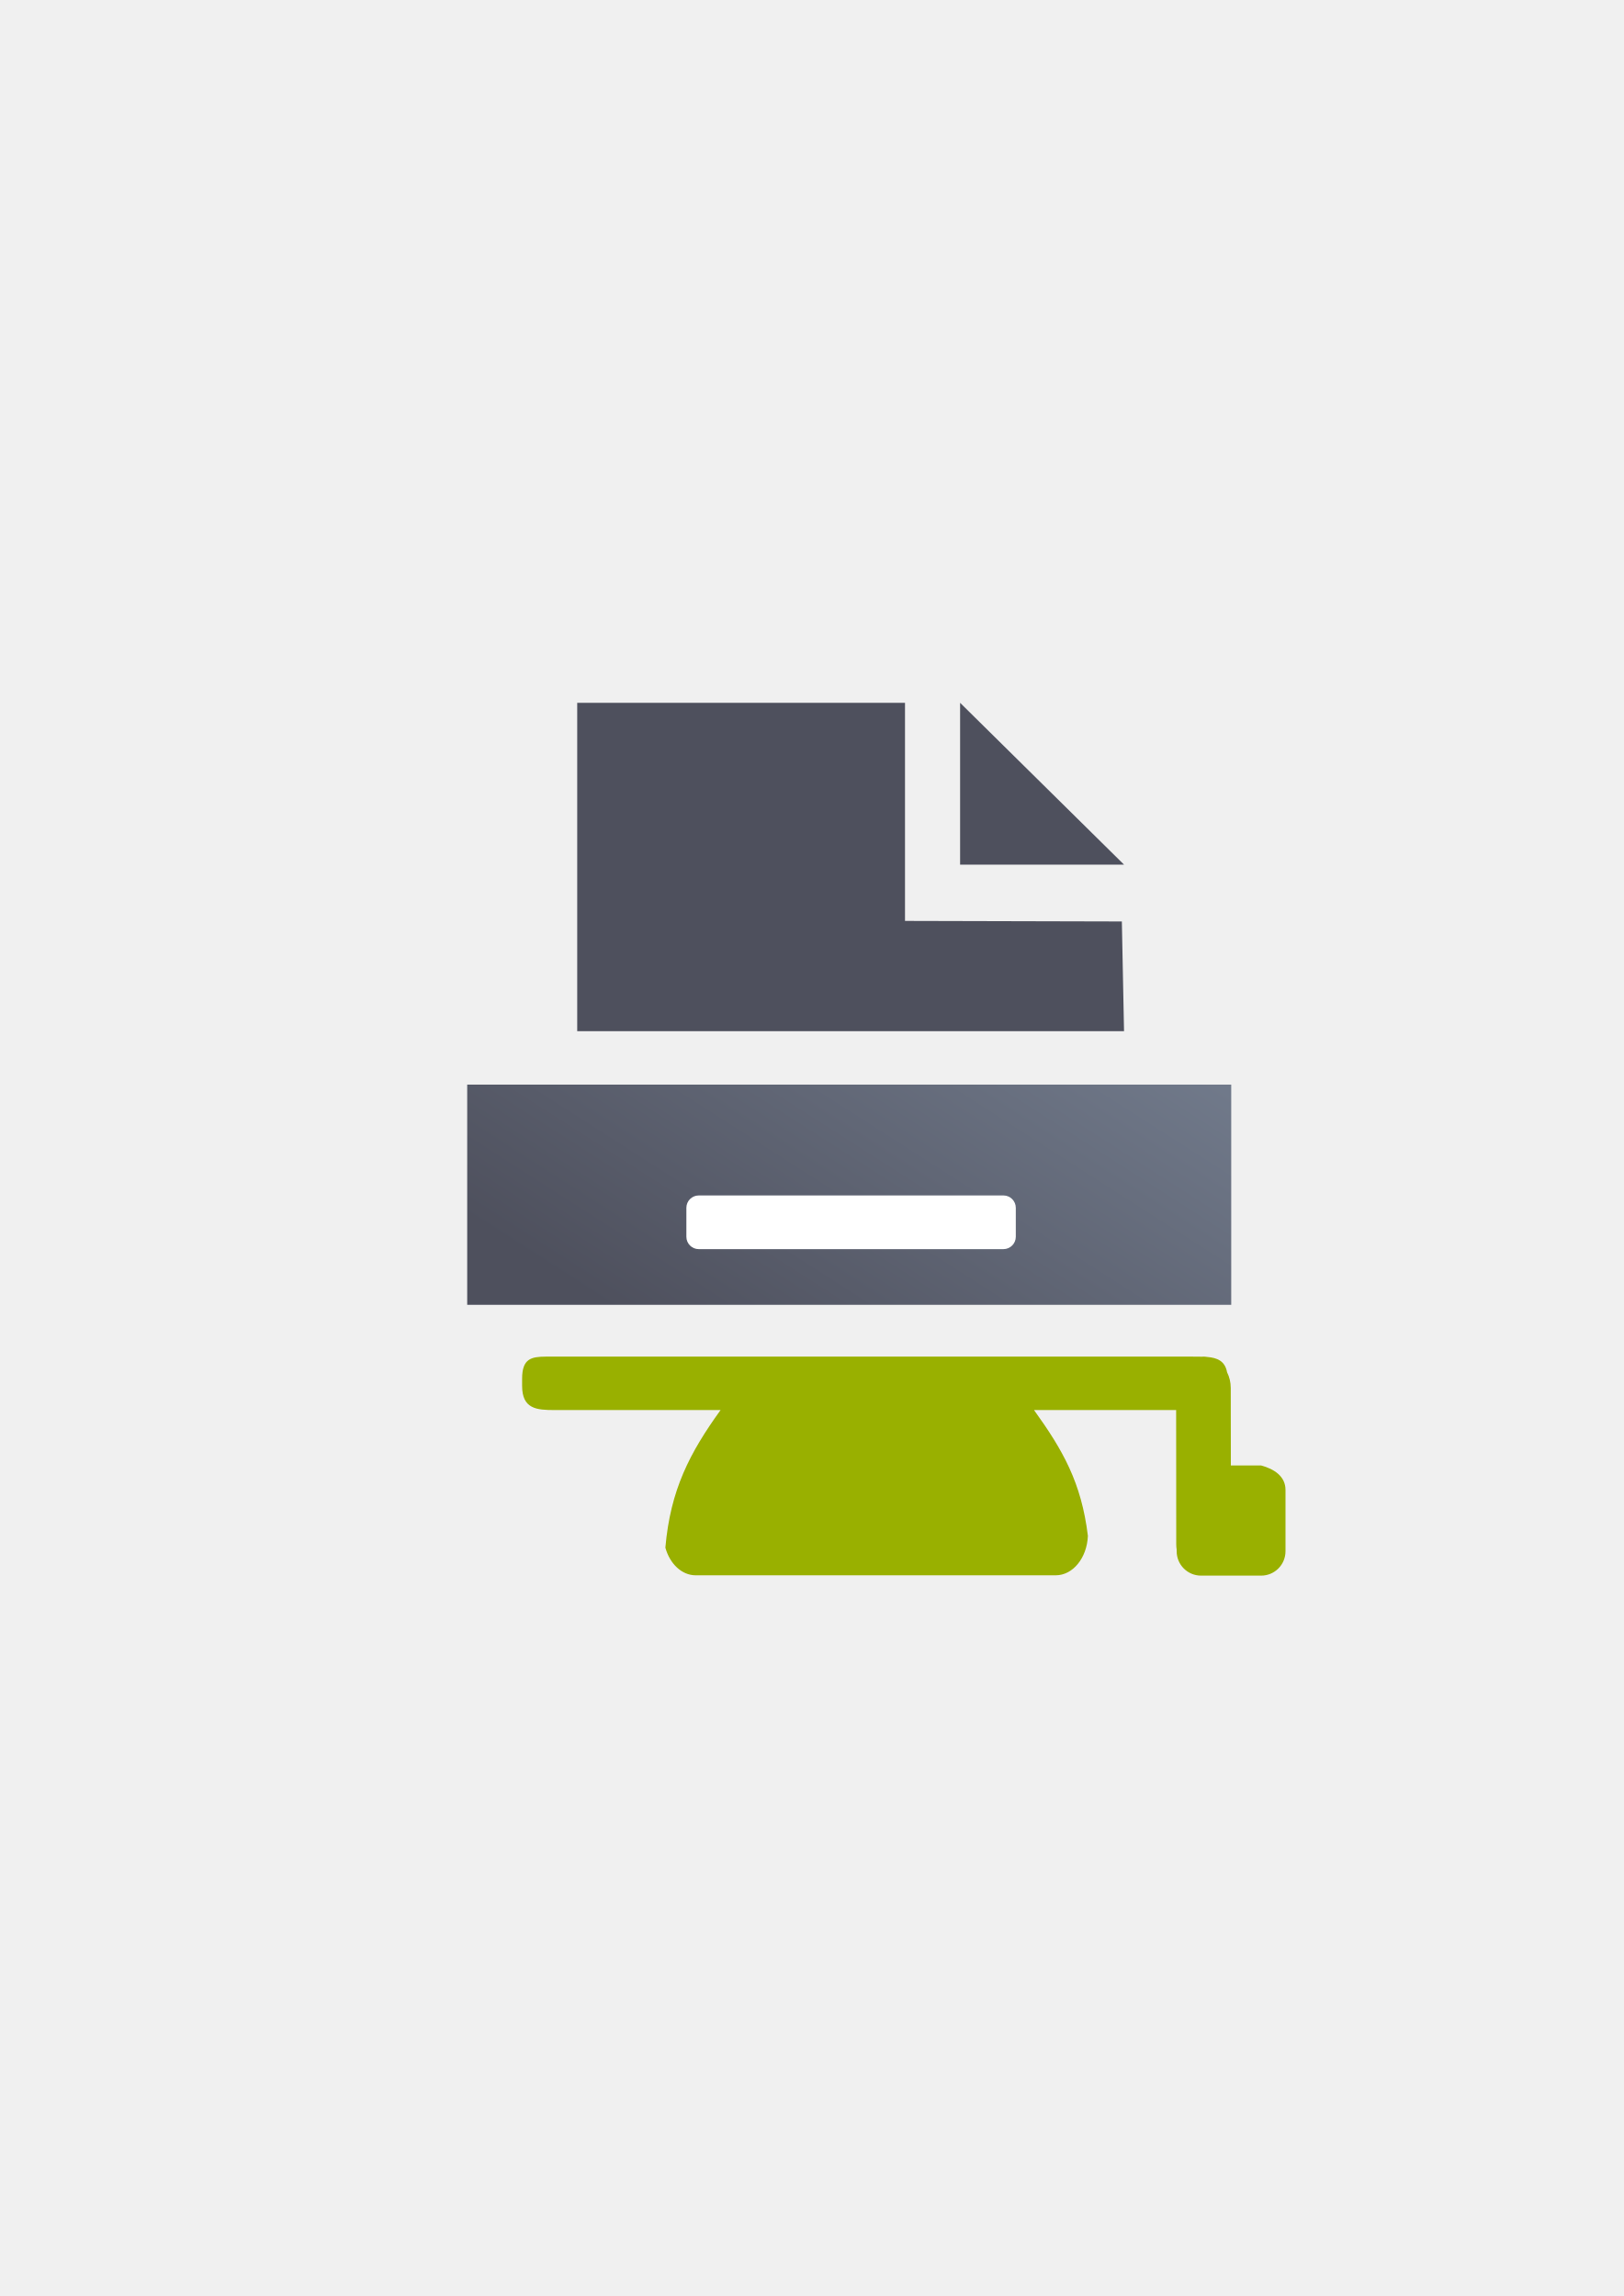
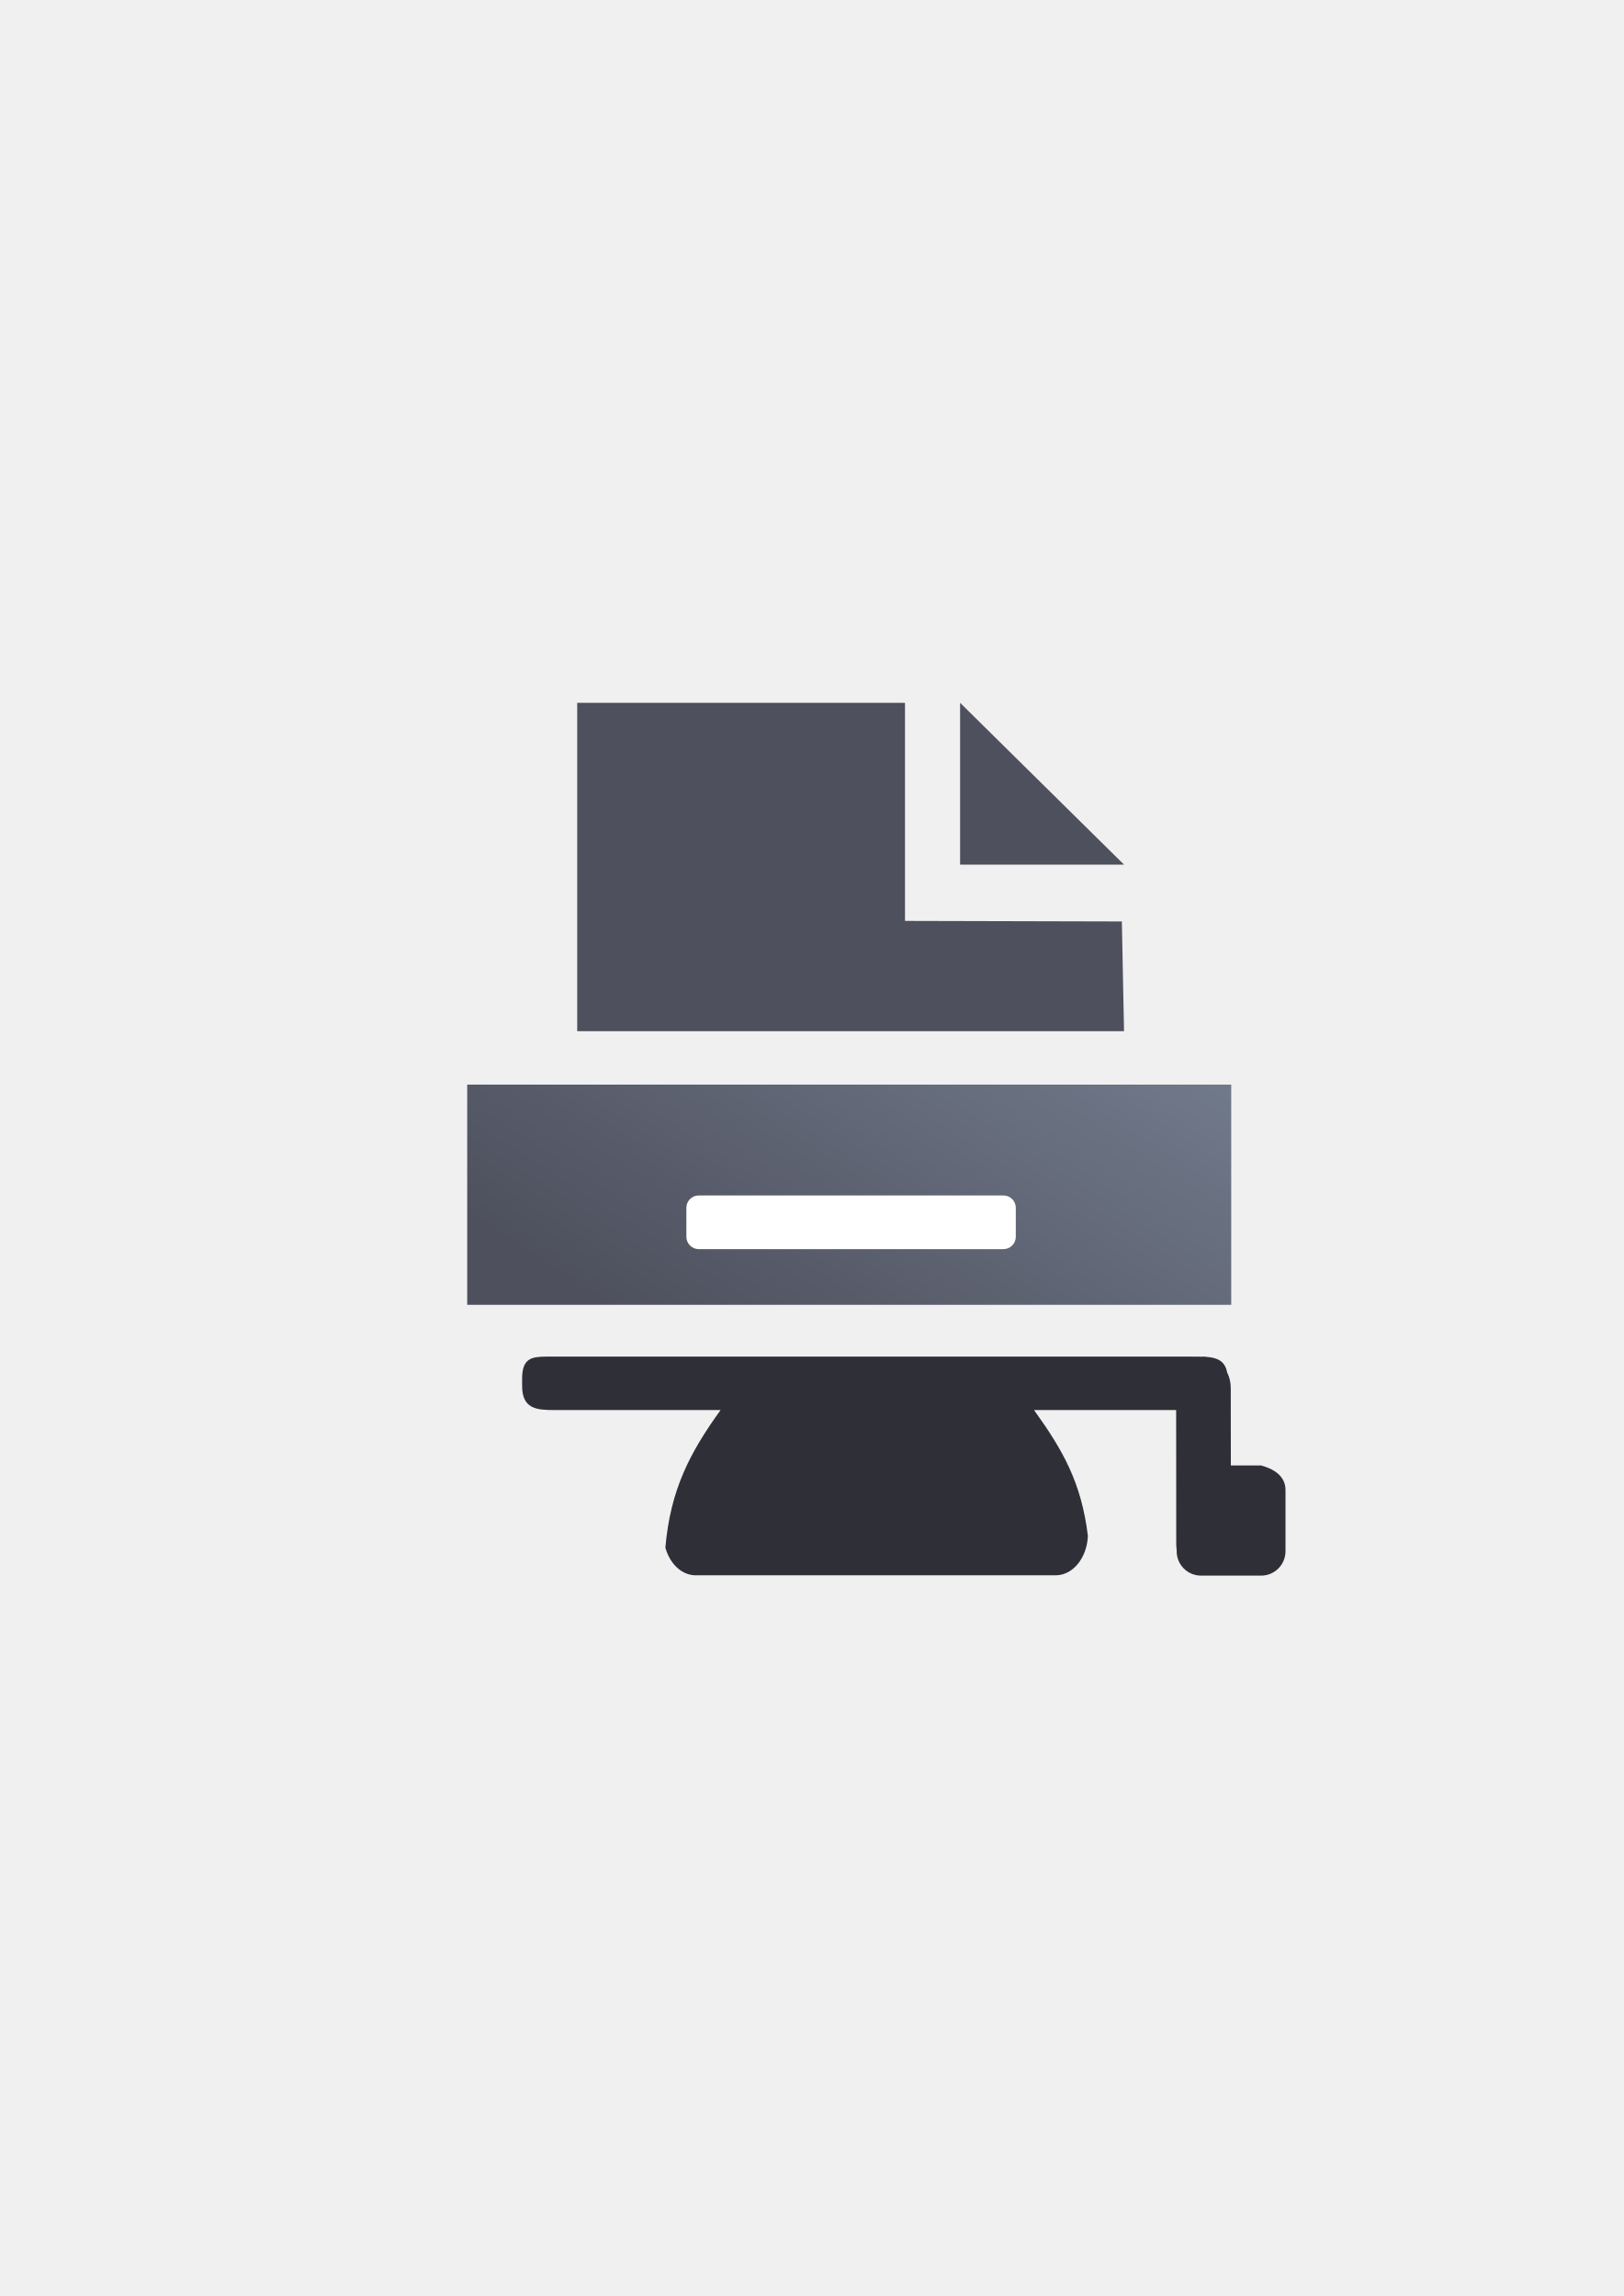
<svg xmlns="http://www.w3.org/2000/svg" xmlns:xlink="http://www.w3.org/1999/xlink" width="210mm" height="297mm" viewBox="0 0 744.094 1052.362" id="svg2" version="1.1">
  <defs id="defs4">
    <linearGradient id="linearGradient2224">
      <stop id="stop2226" offset="0" style="stop-color:#7c7c7c;stop-opacity:1;" />
      <stop id="stop2228" offset="1" style="stop-color:#b8b8b8;stop-opacity:1;" />
    </linearGradient>
    <linearGradient id="linearGradient15218">
      <stop id="stop15220" offset="0" style="stop-color:#eeeeef;stop-opacity:1;" />
      <stop id="stop2736" offset="0.599" style="stop-color:#d3d7cf;stop-opacity:1;" />
      <stop id="stop2738" offset="0.828" style="stop-color:#ffffff;stop-opacity:1;" />
      <stop id="stop15222" offset="1" style="stop-color:#d3d7cf;stop-opacity:1;" />
    </linearGradient>
    <pattern y="0" x="0" height="6" width="6" patternUnits="userSpaceOnUse" id="EMFhbasepattern" />
    <pattern y="0" x="0" height="6" width="6" patternUnits="userSpaceOnUse" id="EMFhbasepattern-5" />
    <linearGradient xlink:href="#linearGradient4321" id="linearGradient4268" gradientUnits="userSpaceOnUse" gradientTransform="matrix(1.287066,0,0,0.8251946,-112.1325,8.358872)" x1="280" y1="692.362" x2="500" y2="472.362" />
    <linearGradient id="linearGradient4321">
      <stop id="stop4323" offset="0" style="stop-color:#4e505d;stop-opacity:1;" />
      <stop id="stop4325" offset="1" style="stop-color:#7a8597;stop-opacity:1" />
    </linearGradient>
  </defs>
  <g id="layer1">
-     <g id="g4234">
+     <g id="g4182">
      <rect y="322.036" x="189.107" height="400" width="400" id="rect3336-9" style="fill:none;fill-rule:evenodd;stroke:none;stroke-width:1px;stroke-linecap:butt;stroke-linejoin:miter;stroke-opacity:1" />
      <rect style="opacity:1;fill:url(#linearGradient4268);fill-opacity:1;stroke:none;stroke-width:23;stroke-linecap:butt;stroke-linejoin:round;stroke-miterlimit:4;stroke-dasharray:none;stroke-opacity:1" id="rect4588" width="350.128" height="100.928" x="214.107" y="497.128" ry="5.731" rx="0" />
      <path id="path4324" d="m 515.111,472.628 -250.594,0 0,-150.5 150.219,0 0,0.25 0,99.721 99.375,0.25 z" style="fill:#4e505d;fill-rule:evenodd;stroke:none;stroke-width:1px;stroke-linecap:butt;stroke-linejoin:miter;stroke-opacity:1" />
      <path id="path4326" d="m 439.986,322.128 0,74.179 75.125,0 z" style="fill:#4e505d;fill-rule:evenodd;stroke:none;stroke-width:1px;stroke-linecap:butt;stroke-linejoin:miter;stroke-opacity:1" />
      <rect ry="5.672" y="547.932" x="314.544" height="24.603" width="150.967" id="rect4376" style="color:#000000;clip-rule:nonzero;display:inline;overflow:visible;visibility:visible;opacity:1;isolation:auto;mix-blend-mode:normal;color-interpolation:sRGB;color-interpolation-filters:linearRGB;solid-color:#000000;solid-opacity:1;fill:#ffffff;fill-opacity:1;fill-rule:evenodd;stroke:none;stroke-width:50;stroke-linecap:butt;stroke-linejoin:miter;stroke-miterlimit:4;stroke-dasharray:none;stroke-dashoffset:0;stroke-opacity:1;color-rendering:auto;image-rendering:auto;shape-rendering:auto;text-rendering:auto;enable-background:accumulate" />
-       <path id="rect4228" d="m 250.082,621.802 c -6.564,0.056 -10.814,0.862 -10.814,10.131 l 0,3.244 c 0,10.593 6.612,11.119 14.824,11.119 l 76.121,0 c -14.125,19.614 -22.988,36.537 -25.297,63.059 2.044,7.4 7.494,12.682 13.949,12.682 l 164.9,0 c 7.933,0 14.353,-7.966 14.781,-18.057 -2.966,-24.53 -11.556,-39.42 -24.68,-57.682 l 65.125,0 0.045,61.534 c 6e-4,0.835 0.075,1.646 0.193,2.441 l 0,0.719 c 0,6.2 4.993,11.191 11.193,11.191 l 27.492,0 c 6.2,0 11.191,-4.991 11.191,-11.191 l 0,-28.114 c 0,-6.2 -5.201,-9.593 -11.191,-11.193 l -13.854,0 -0.045,-35.531 c 0,-2.63 -0.621,-5.082 -1.69,-7.197 -0.951,-5.204 -4.562,-6.627 -9.133,-7.01 -0.554,-0.085 -1.116,-0.145 -1.691,-0.145 -0.226,0 -0.445,0.026 -0.668,0.039 -1.347,-0.032 -2.727,-0.037 -4.143,-0.037 l -293.662,0 0,-0.002 c -1.027,0 -2.011,-0.008 -2.949,0 z m 54.027,82.897 c 0.025,0.353 0.072,0.696 0.111,1.043 -0.041,-0.346 -0.085,-0.691 -0.111,-1.043 z m 0.182,1.654 c 0.062,0.443 0.141,0.877 0.227,1.309 -0.086,-0.431 -0.163,-0.866 -0.227,-1.309 z m 0.277,1.566 c 0.099,0.473 0.212,0.937 0.338,1.395 -0.126,-0.458 -0.238,-0.922 -0.338,-1.395 z" style="color:#000000;clip-rule:nonzero;display:inline;overflow:visible;visibility:visible;opacity:1;isolation:auto;mix-blend-mode:normal;color-interpolation:sRGB;color-interpolation-filters:linearRGB;solid-color:#000000;solid-opacity:1;fill:#99b000;fill-opacity:1;fill-rule:evenodd;stroke:none;stroke-width:35;stroke-linecap:butt;stroke-linejoin:round;stroke-miterlimit:4;stroke-dasharray:none;stroke-dashoffset:0;stroke-opacity:1;color-rendering:auto;image-rendering:auto;shape-rendering:auto;text-rendering:auto;enable-background:accumulate" />
+       <path id="rect4228" d="m 250.082,621.802 c -6.564,0.056 -10.814,0.862 -10.814,10.131 l 0,3.244 c 0,10.593 6.612,11.119 14.824,11.119 l 76.121,0 c -14.125,19.614 -22.988,36.537 -25.297,63.059 2.044,7.4 7.494,12.682 13.949,12.682 l 164.9,0 c 7.933,0 14.353,-7.966 14.781,-18.057 -2.966,-24.53 -11.556,-39.42 -24.68,-57.682 l 65.125,0 0.045,61.534 c 6e-4,0.835 0.075,1.646 0.193,2.441 l 0,0.719 c 0,6.2 4.993,11.191 11.193,11.191 l 27.492,0 c 6.2,0 11.191,-4.991 11.191,-11.191 l 0,-28.114 c 0,-6.2 -5.201,-9.593 -11.191,-11.193 l -13.854,0 -0.045,-35.531 c 0,-2.63 -0.621,-5.082 -1.69,-7.197 -0.951,-5.204 -4.562,-6.627 -9.133,-7.01 -0.554,-0.085 -1.116,-0.145 -1.691,-0.145 -0.226,0 -0.445,0.026 -0.668,0.039 -1.347,-0.032 -2.727,-0.037 -4.143,-0.037 l -293.662,0 0,-0.002 c -1.027,0 -2.011,-0.008 -2.949,0 z m 54.027,82.897 c 0.025,0.353 0.072,0.696 0.111,1.043 -0.041,-0.346 -0.085,-0.691 -0.111,-1.043 z m 0.182,1.654 c 0.062,0.443 0.141,0.877 0.227,1.309 -0.086,-0.431 -0.163,-0.866 -0.227,-1.309 z m 0.277,1.566 c 0.099,0.473 0.212,0.937 0.338,1.395 -0.126,-0.458 -0.238,-0.922 -0.338,-1.395 z" style="color:#000000;clip-rule:nonzero;display:inline;overflow:visible;visibility:visible;opacity:1;isolation:auto;mix-blend-mode:normal;color-interpolation:sRGB;color-interpolation-filters:linearRGB;solid-color:#000000;solid-opacity:1;fill:#2f3037;fill-opacity:1;fill-rule:evenodd;stroke:none;stroke-width:35;stroke-linecap:butt;stroke-linejoin:round;stroke-miterlimit:4;stroke-dasharray:none;stroke-dashoffset:0;stroke-opacity:1;color-rendering:auto;image-rendering:auto;shape-rendering:auto;text-rendering:auto;enable-background:accumulate" />
    </g>
  </g>
</svg>
